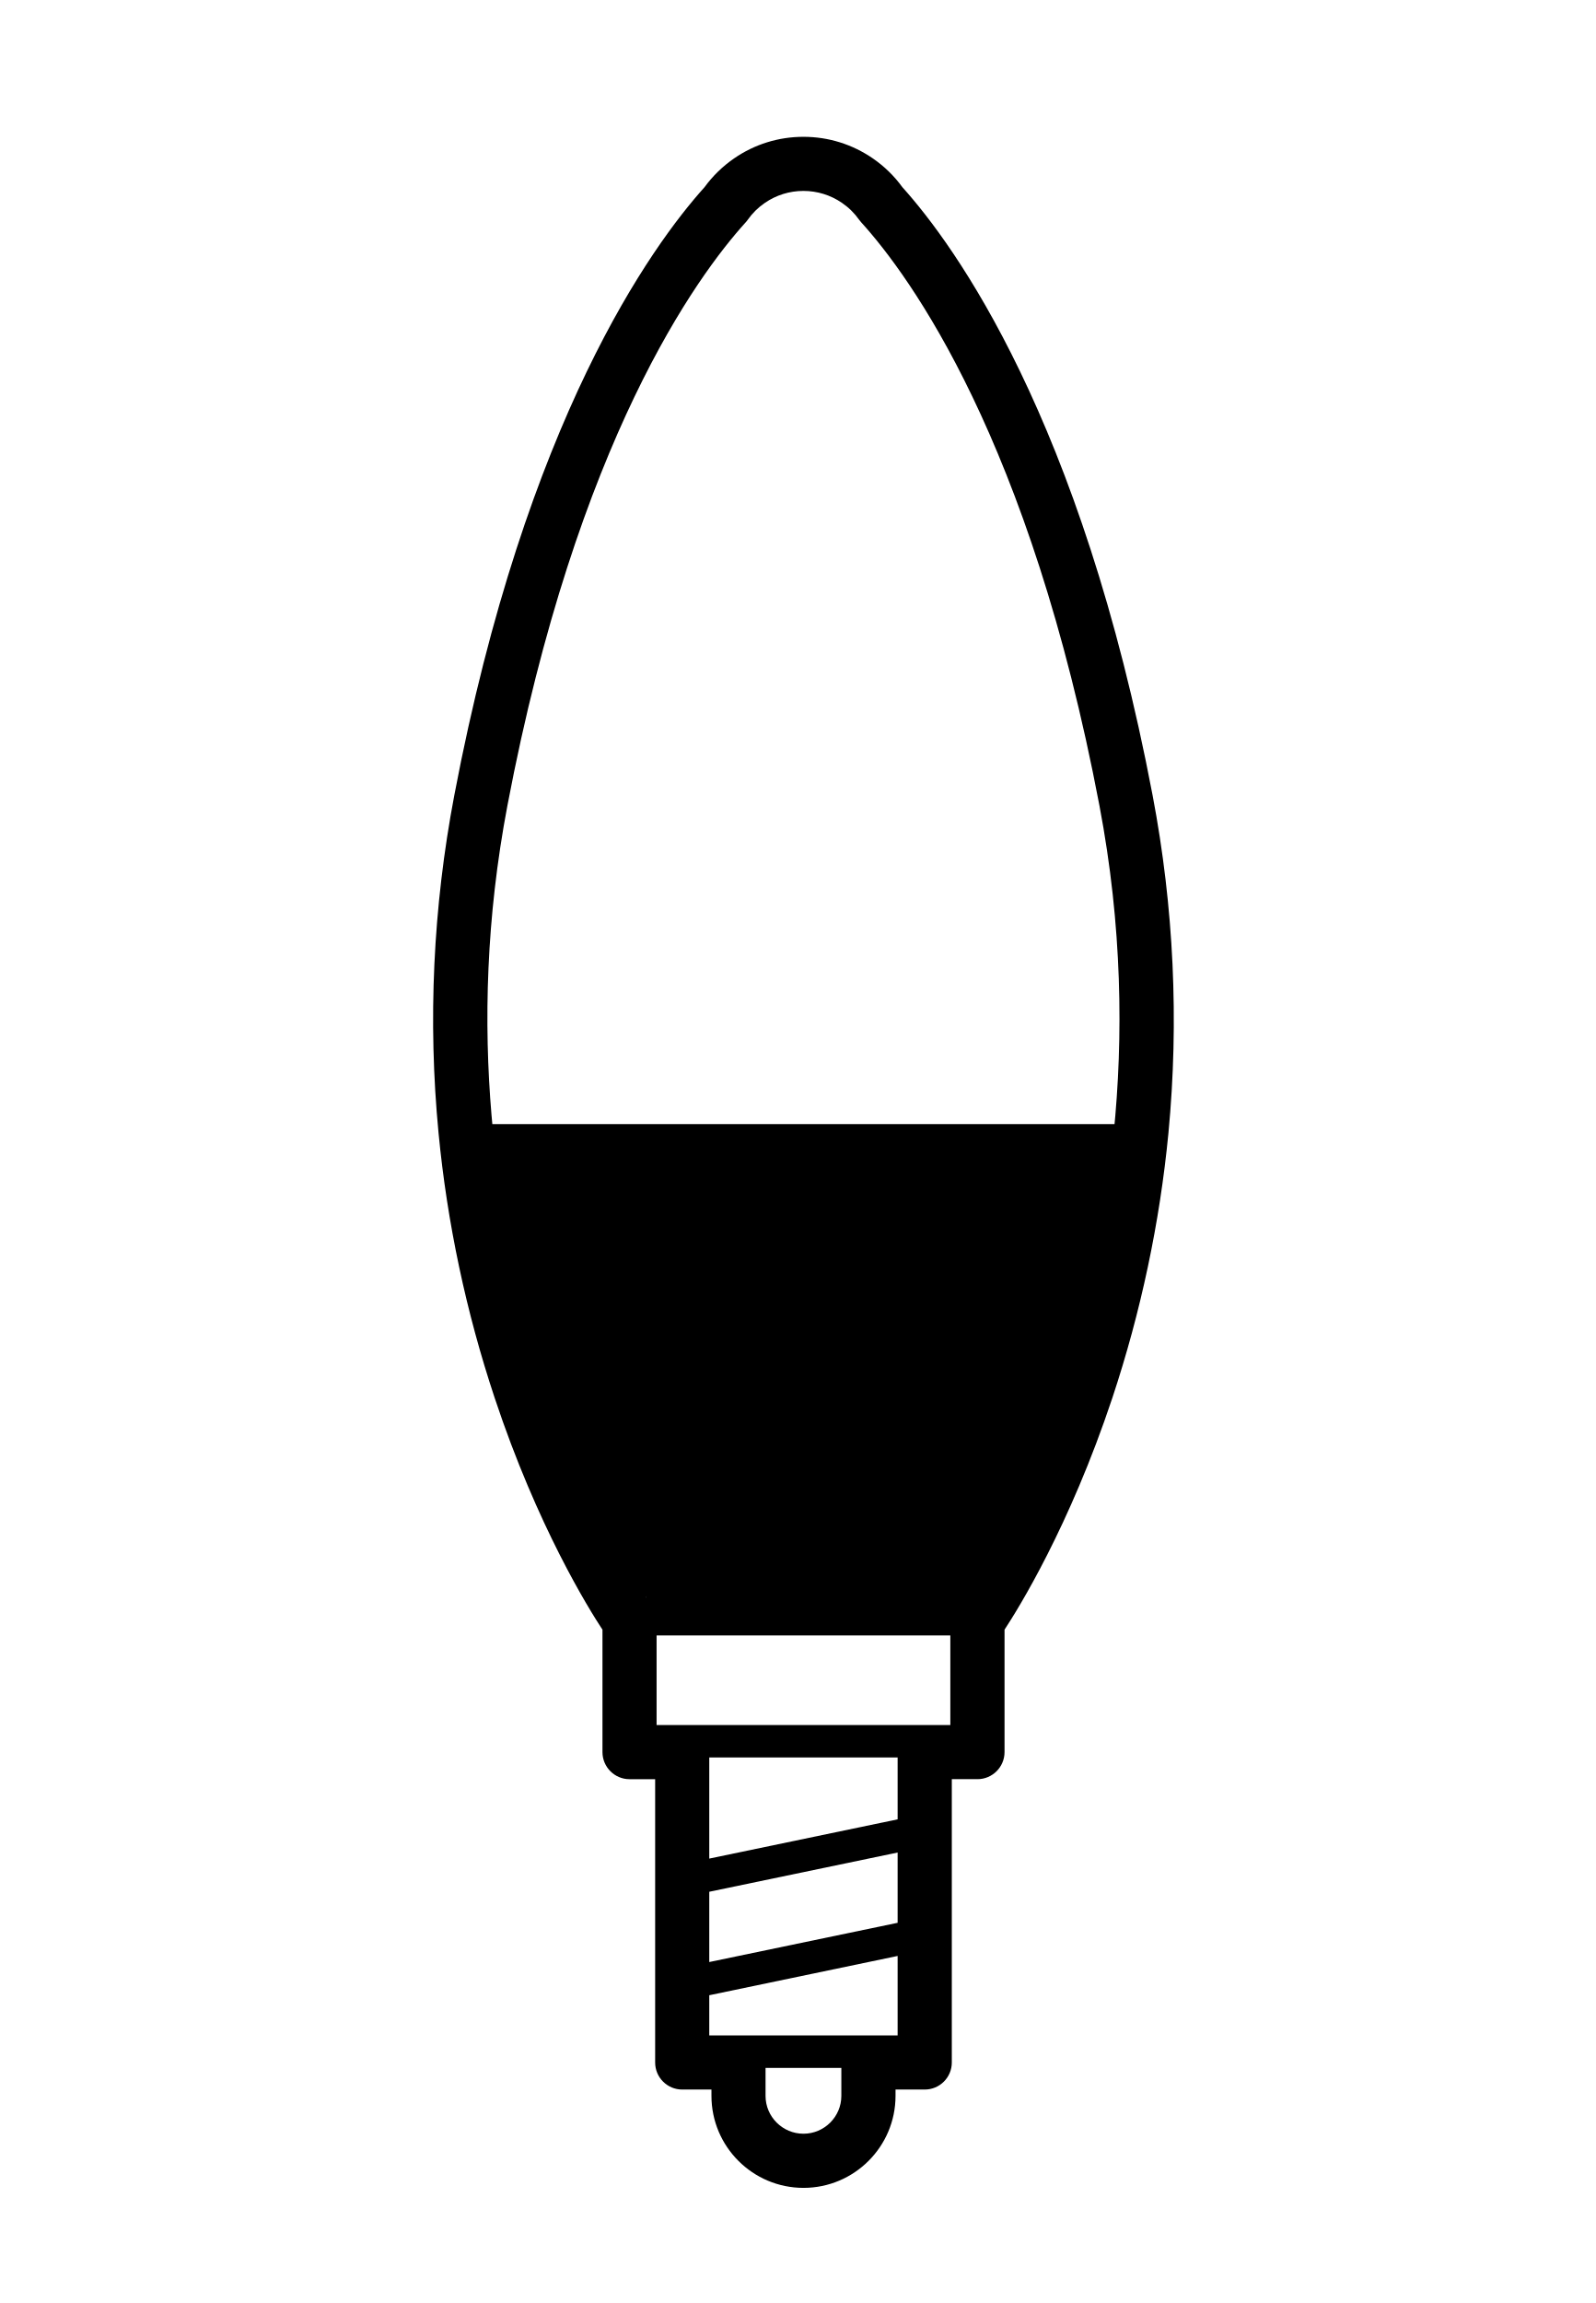
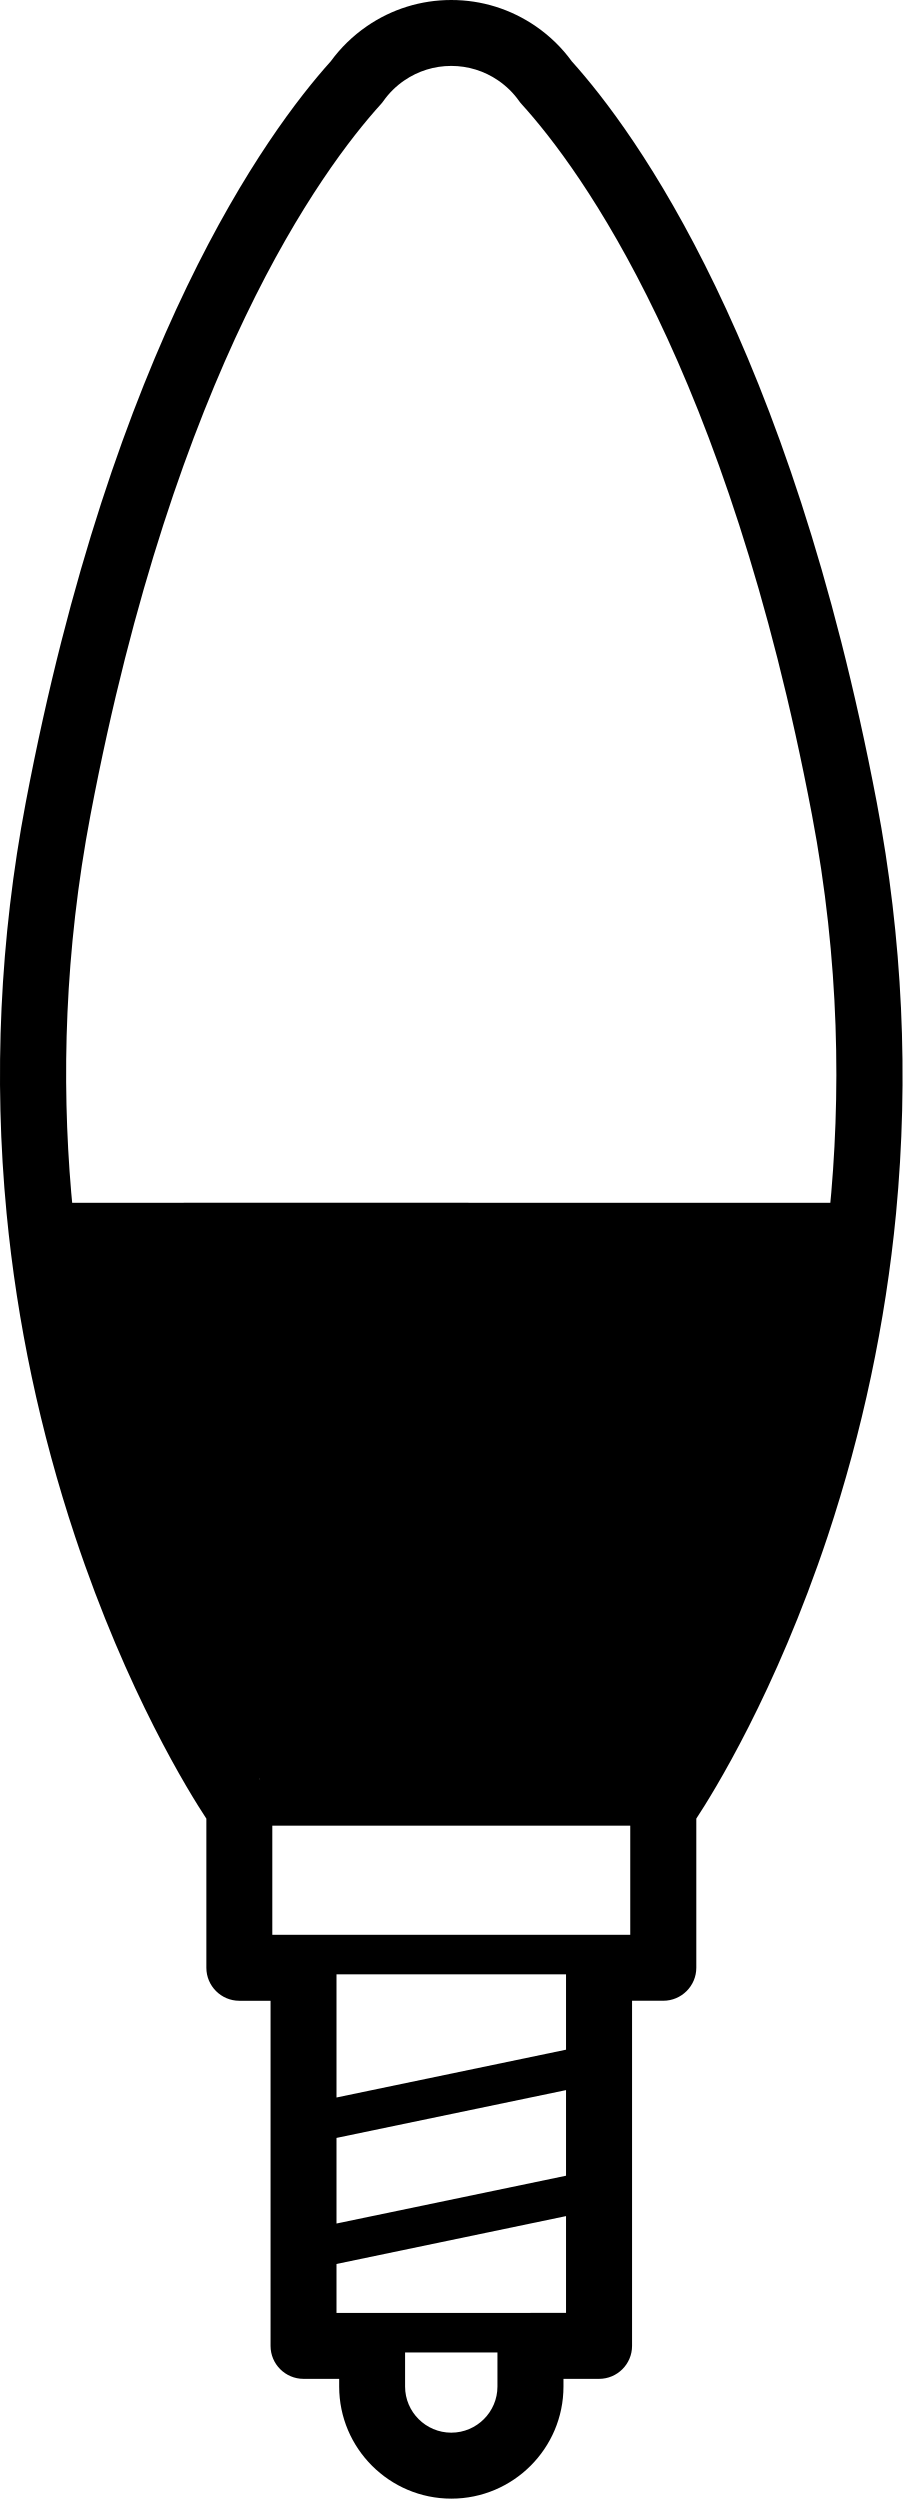
- <svg xmlns="http://www.w3.org/2000/svg" width="70px" height="101px" viewBox="0 0 70 101" version="1.1">
+ <svg xmlns="http://www.w3.org/2000/svg" width="33px" height="90px" viewBox="0 0 33 90" version="1.1">
  <defs />
  <g id="Page-1" stroke="none" stroke-width="1" fill="none" fill-rule="evenodd">
-     <g id="noun_679162_cc" transform="translate(-10, -4)" fill-rule="nonzero" fill="#000000">
-       <path d="M60.564,38.889 C57.422,22.36 51.875,14.753 49.584,12.208 C49.229,11.718 48.795,11.297 48.297,10.952 C47.389,10.326 46.338,10 45.246,10 C44.155,10 43.103,10.326 42.207,10.944 C41.697,11.296 41.265,11.718 40.907,12.208 C38.617,14.753 33.068,22.36 29.927,38.89 C28.996,43.788 28.765,48.768 29.238,53.69 C29.617,57.627 30.446,61.535 31.701,65.309 C33.578,70.952 35.826,74.555 36.429,75.471 L36.429,80.84 C36.429,81.494 36.961,82.028 37.616,82.028 L38.74,82.028 L38.74,94.453 C38.74,95.107 39.272,95.639 39.928,95.639 L41.21,95.639 L41.21,95.916 C41.21,98.141 43.021,99.951 45.248,99.951 C47.475,99.951 49.285,98.14 49.285,95.916 L49.285,95.639 L50.566,95.639 C51.222,95.639 51.754,95.108 51.754,94.453 L51.754,82.027 L52.879,82.027 C53.533,82.027 54.067,81.494 54.067,80.839 L54.067,75.47 C54.669,74.554 56.917,70.95 58.796,65.308 C60.048,61.535 60.878,57.626 61.257,53.689 C61.726,48.767 61.494,43.788 60.564,38.889 Z M43.125,75.724 L47.365,75.724 L51.689,75.724 L51.689,79.652 L50.564,79.652 L39.927,79.652 L38.803,79.652 L38.803,75.724 L43.125,75.724 Z M48.096,93.265 L42.396,93.265 L41.114,93.265 L41.114,91.503 L49.377,89.78 L49.377,93.264 L48.096,93.264 L48.096,93.265 Z M49.377,88.326 L41.114,90.047 L41.114,86.965 L49.377,85.244 L49.377,88.326 Z M49.377,83.789 L41.114,85.51 L41.114,81.076 L49.377,81.076 L49.377,83.789 Z M45.246,97.576 C44.329,97.576 43.583,96.83 43.583,95.916 L43.583,94.689 L46.908,94.689 L46.908,95.916 C46.908,96.83 46.162,97.576 45.246,97.576 Z M56.566,64.472 C54.828,69.728 52.712,73.183 52.125,74.093 C52.095,74.118 53.994,71.597 55.377,68.399 C57.326,63.894 59.962,53.254 59.928,53.3 L48.078,53.3 L42.412,53.299 C34.977,53.3 31.259,53.3 31.259,53.3 C31.259,53.3 32.031,60.131 32.877,62.305 C34.698,66.987 38.416,74.132 38.365,74.09 C37.894,73.366 39.817,69.825 38.365,66.212 C38.161,65.705 36.829,65.572 35.677,65.353 C34.839,65.193 34.097,64.987 33.953,64.557 C33.827,64.176 33.7,63.78 33.575,63.37 C31.842,57.681 30.382,49.21 32.259,39.331 C35.309,23.283 40.586,16.095 42.712,13.75 C42.744,13.715 42.775,13.678 42.801,13.639 C43.007,13.348 43.259,13.099 43.551,12.899 C44.055,12.553 44.638,12.373 45.245,12.373 C45.85,12.373 46.434,12.554 46.931,12.894 C47.23,13.099 47.484,13.348 47.689,13.639 C47.716,13.677 47.746,13.715 47.779,13.75 C49.906,16.095 55.181,23.283 58.23,39.331 C60.236,49.885 58.434,58.828 56.566,64.472 Z" id="Shape" />
+     <g id="icon" fill-rule="nonzero" fill="#000000">
+       <path d="M31.564,28.889 C28.422,12.36 22.875,4.753 20.584,2.208 C20.229,1.718 19.795,1.297 19.297,0.952 C18.389,0.326 17.338,0 16.246,0 C15.155,0 14.103,0.326 13.207,0.944 C12.697,1.296 12.265,1.718 11.907,2.208 C9.617,4.753 4.068,12.36 0.927,28.89 C-0.004,33.788 -0.235,38.768 0.238,43.69 C0.617,47.627 1.446,51.535 2.701,55.309 C4.578,60.952 6.826,64.555 7.429,65.471 L7.429,70.84 C7.429,71.494 7.961,72.028 8.616,72.028 L9.74,72.028 L9.74,84.453 C9.74,85.107 10.272,85.639 10.928,85.639 L12.21,85.639 L12.21,85.916 C12.21,88.141 14.021,89.951 16.248,89.951 C18.475,89.951 20.285,88.14 20.285,85.916 L20.285,85.639 L21.566,85.639 C22.222,85.639 22.754,85.108 22.754,84.453 L22.754,72.027 L23.879,72.027 C24.533,72.027 25.067,71.494 25.067,70.839 L25.067,65.47 C25.669,64.554 27.917,60.95 29.796,55.308 C31.048,51.535 31.878,47.626 32.257,43.689 C32.726,38.767 32.494,33.788 31.564,28.889 Z M14.125,65.724 L18.365,65.724 L22.689,65.724 L22.689,69.652 L21.564,69.652 L10.927,69.652 L9.803,69.652 L9.803,65.724 L14.125,65.724 Z M19.096,83.265 L13.396,83.265 L12.114,83.265 L12.114,81.503 L20.377,79.78 L20.377,83.264 L19.096,83.264 L19.096,83.265 Z M20.377,78.326 L12.114,80.047 L12.114,76.965 L20.377,75.244 L20.377,78.326 Z M20.377,73.789 L12.114,75.51 L12.114,71.076 L20.377,71.076 L20.377,73.789 Z M16.246,87.576 C15.329,87.576 14.583,86.83 14.583,85.916 L14.583,84.689 L17.908,84.689 L17.908,85.916 C17.908,86.83 17.162,87.576 16.246,87.576 Z M27.566,54.472 C25.828,59.728 23.712,63.183 23.125,64.093 C23.095,64.118 24.994,61.597 26.377,58.399 C28.326,53.894 30.962,43.254 30.928,43.3 L19.078,43.3 L13.412,43.299 C5.977,43.3 2.259,43.3 2.259,43.3 C2.259,43.3 3.031,50.131 3.877,52.305 C5.698,56.987 9.416,64.132 9.365,64.09 C8.894,63.366 10.817,59.825 9.365,56.212 C9.161,55.705 7.829,55.572 6.677,55.353 C5.839,55.193 5.097,54.987 4.953,54.557 C4.827,54.176 4.7,53.78 4.575,53.37 C2.842,47.681 1.382,39.21 3.259,29.331 C6.309,13.283 11.586,6.095 13.712,3.75 C13.744,3.715 13.775,3.678 13.801,3.639 C14.007,3.348 14.259,3.099 14.551,2.899 C15.055,2.553 15.638,2.373 16.245,2.373 C16.85,2.373 17.434,2.554 17.931,2.894 C18.23,3.099 18.484,3.348 18.689,3.639 C18.716,3.677 18.746,3.715 18.779,3.75 C20.906,6.095 26.181,13.283 29.23,29.331 C31.236,39.885 29.434,48.828 27.566,54.472 Z" id="Shape" />
    </g>
  </g>
</svg>
